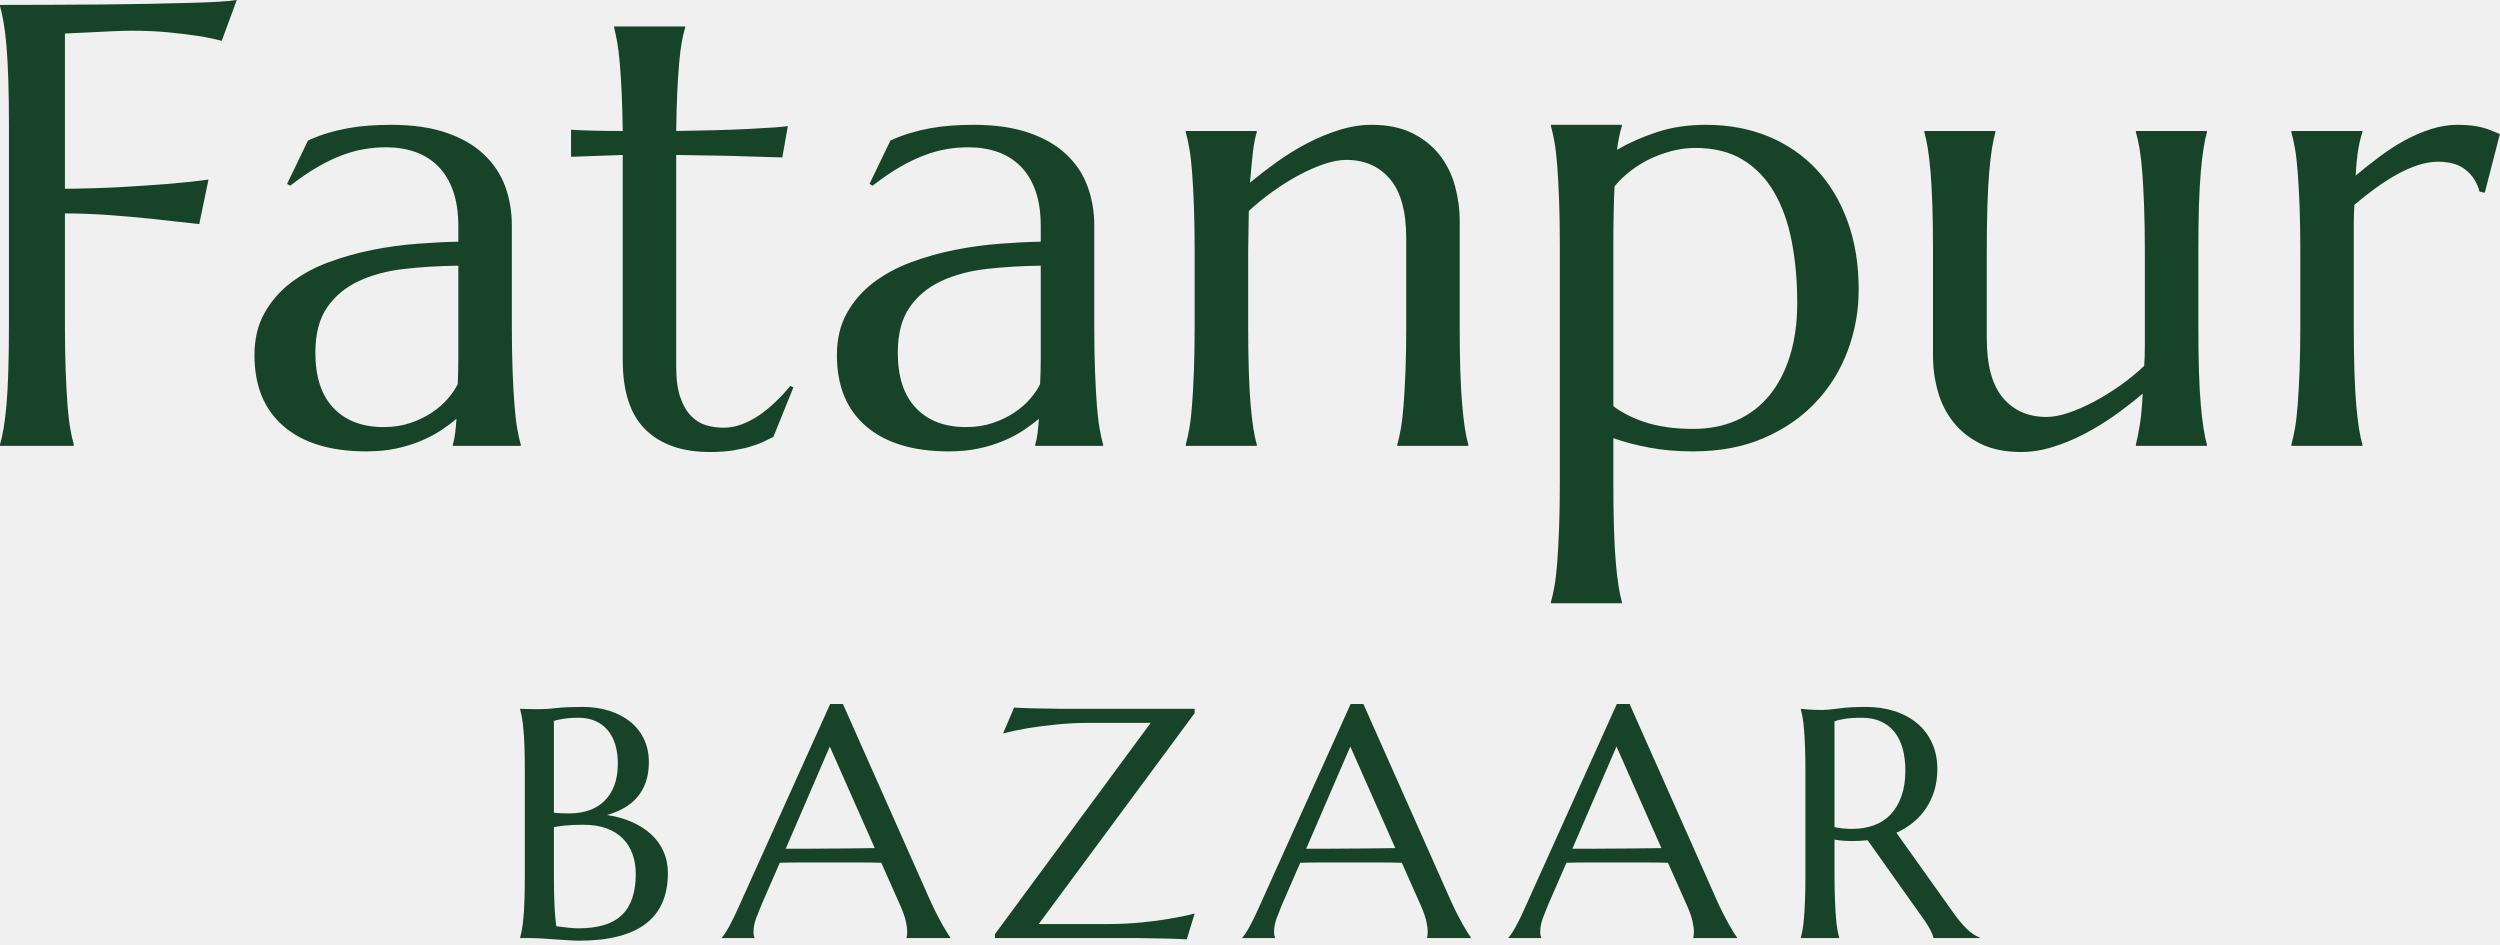
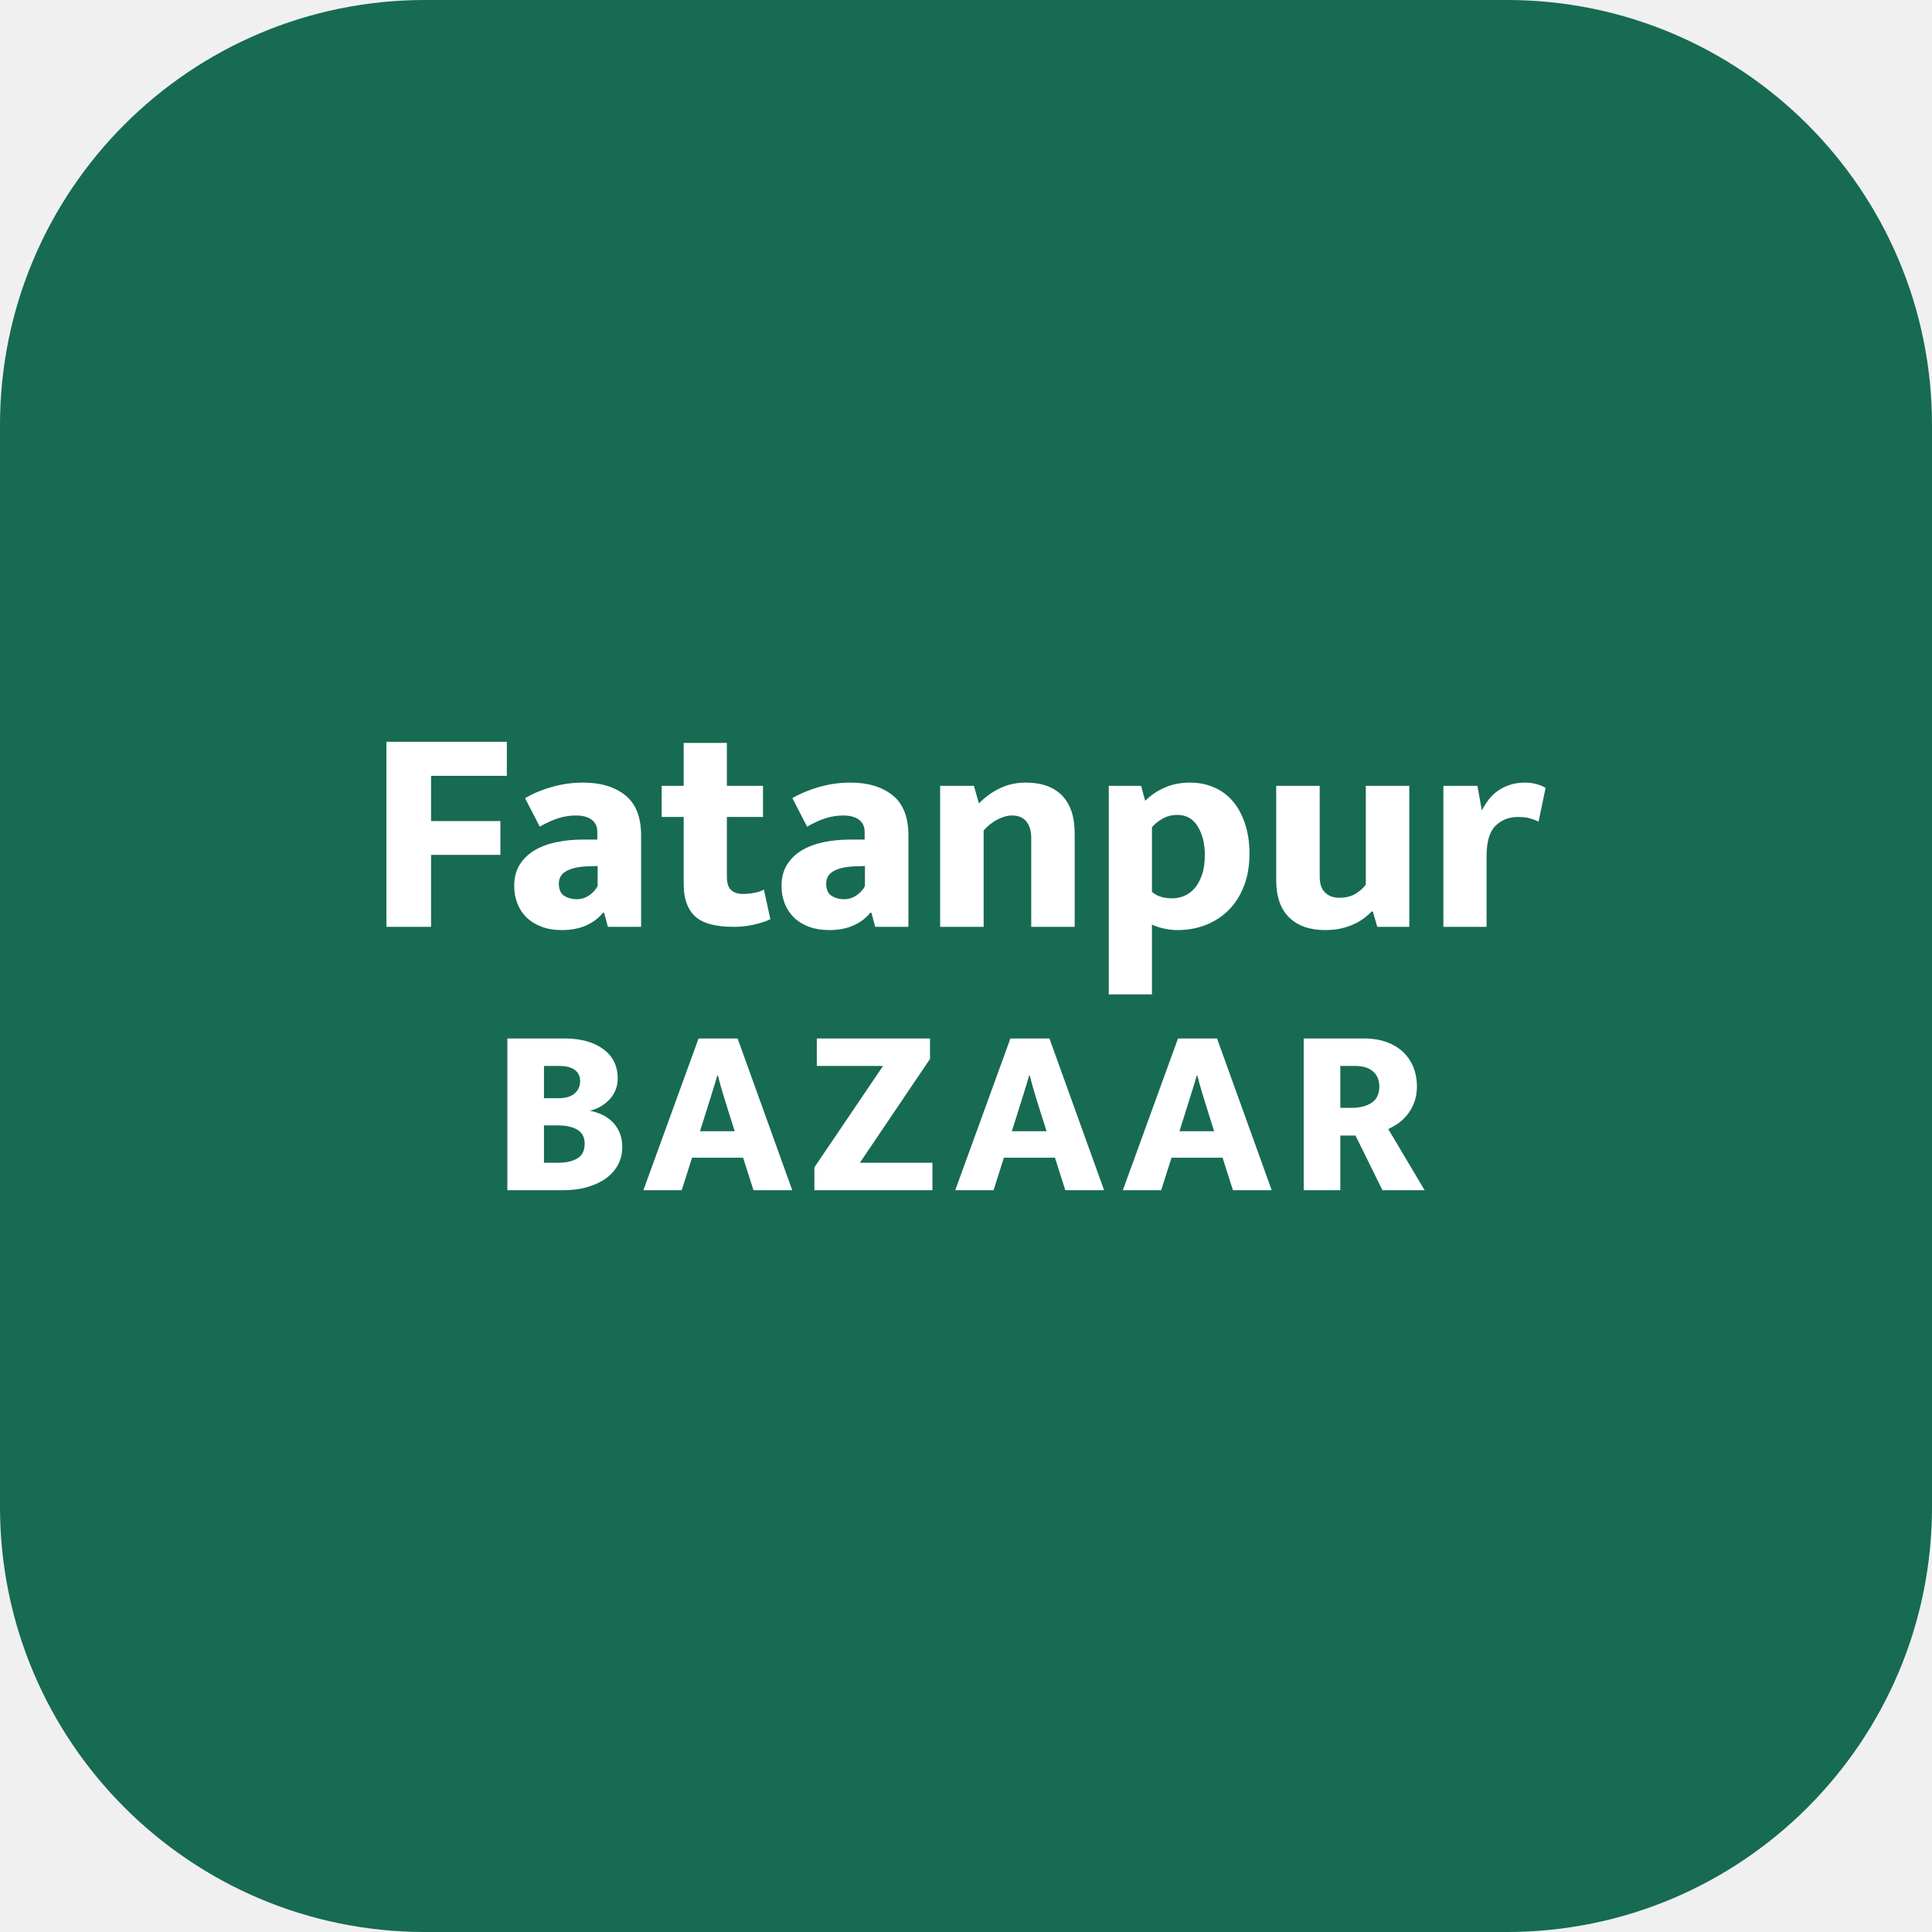
- <svg xmlns="http://www.w3.org/2000/svg" viewBox="0 0 397 150" width="397" height="150" role="img" aria-label="Fatanpur Bazaar">
-   <g transform="translate(-6.98,70.80)">
-     <path d="M17.29,-19.09Q17.29,-14.94 17.41,-11.84Q17.53,-8.74 17.70,-6.49Q17.87,-4.25 18.14,-2.73Q18.41,-1.22 18.70,-0.20L18.70,0.00L6.98,0.00L6.98,-0.20Q7.28,-1.22 7.54,-2.73Q7.81,-4.25 8.01,-6.49Q8.20,-8.74 8.30,-11.84Q8.40,-14.94 8.40,-19.09L8.40,-50.88Q8.40,-55.03 8.30,-58.13Q8.20,-61.23 8.01,-63.50Q7.81,-65.77 7.54,-67.29Q7.28,-68.80 6.98,-69.82L6.98,-70.02Q11.04,-70.02 15.19,-70.04Q19.34,-70.07 23.24,-70.09Q27.15,-70.12 30.66,-70.19Q34.18,-70.26 37.01,-70.34Q39.84,-70.41 41.80,-70.53Q43.75,-70.65 44.58,-70.80L42.19,-64.31Q40.58,-64.75 38.43,-65.09Q36.57,-65.38 33.91,-65.65Q31.25,-65.92 27.78,-65.92Q26.61,-65.92 24.85,-65.84Q23.10,-65.77 21.39,-65.67Q19.43,-65.58 17.29,-65.48L17.29,-40.82Q22.31,-40.87 26.51,-41.11Q30.71,-41.36 33.74,-41.60Q37.26,-41.89 40.09,-42.29L38.62,-35.21Q34.96,-35.64 31.20,-36.04Q27.98,-36.38 24.27,-36.65Q20.56,-36.91 17.29,-36.91L17.29,-19.09Z M47.39,-14.40Q47.39,-18.26 48.98,-21.09Q50.57,-23.93 53.20,-25.93Q55.84,-27.93 59.21,-29.17Q62.58,-30.42 66.19,-31.13Q69.80,-31.84 73.32,-32.10Q76.83,-32.37 79.76,-32.42L79.76,-34.91Q79.76,-38.13 78.93,-40.48Q78.10,-42.82 76.59,-44.36Q75.08,-45.90 72.95,-46.66Q70.83,-47.41 68.29,-47.41Q66.53,-47.41 64.82,-47.12Q63.11,-46.83 61.28,-46.14Q59.45,-45.46 57.43,-44.29Q55.40,-43.12 53.06,-41.31L52.57,-41.60L55.89,-48.49Q57.50,-49.22 59.06,-49.68Q60.62,-50.15 62.24,-50.44Q63.85,-50.73 65.53,-50.85Q67.22,-50.98 69.07,-50.98Q74.20,-50.98 77.84,-49.73Q81.47,-48.49 83.79,-46.31Q86.11,-44.14 87.19,-41.24Q88.26,-38.33 88.26,-35.01L88.26,-19.09Q88.26,-14.94 88.38,-11.84Q88.50,-8.74 88.68,-6.49Q88.85,-4.25 89.12,-2.73Q89.38,-1.22 89.68,-0.20L89.68,0.00L78.89,0.00L78.89,-0.20Q79.13,-0.98 79.25,-1.95Q79.37,-2.93 79.47,-4.30Q78.45,-3.42 77.05,-2.49Q75.66,-1.56 73.88,-0.81Q72.10,-0.05 69.93,0.42Q67.75,0.88 65.16,0.88Q56.67,0.88 52.03,-3.10Q47.39,-7.08 47.39,-14.40ZM79.76,-28.61Q75.32,-28.56 71.22,-28.10Q67.12,-27.64 63.97,-26.17Q60.82,-24.71 58.94,-22.00Q57.06,-19.29 57.06,-14.79Q57.06,-9.03 59.94,-6.01Q62.82,-2.98 67.90,-2.98Q70.24,-2.98 72.17,-3.64Q74.10,-4.30 75.59,-5.30Q77.08,-6.30 78.10,-7.50Q79.13,-8.69 79.67,-9.81Q79.76,-11.67 79.76,-13.94Q79.76,-16.21 79.76,-19.09L79.76,-28.61Z M121.88,-2.88Q123.35,-2.88 124.79,-3.42Q126.23,-3.96 127.57,-4.88Q128.91,-5.81 130.16,-7.01Q131.40,-8.20 132.48,-9.52L132.97,-9.28L129.79,-1.42Q129.21,-1.12 128.35,-0.71Q127.50,-0.29 126.30,0.07Q125.11,0.44 123.49,0.71Q121.88,0.98 119.69,0.98Q113.14,0.98 109.50,-2.56Q105.87,-6.10 105.87,-13.62L105.87,-46.19L97.66,-45.90L97.66,-50.20Q99.18,-50.10 101.28,-50.05Q103.38,-50.00 105.87,-50.00Q105.82,-53.47 105.70,-56.13Q105.57,-58.79 105.40,-60.77Q105.23,-62.74 104.99,-64.11Q104.74,-65.48 104.50,-66.41L104.50,-66.60L115.78,-66.60L115.78,-66.41Q115.49,-65.48 115.24,-64.11Q115.00,-62.74 114.83,-60.79Q114.66,-58.84 114.53,-56.18Q114.41,-53.52 114.36,-50.00Q117.44,-50.05 120.39,-50.12Q123.35,-50.20 125.76,-50.32Q128.18,-50.44 129.87,-50.56Q131.55,-50.68 132.09,-50.78L131.21,-45.80Q128.72,-45.85 125.98,-45.95Q123.64,-46.04 120.61,-46.09Q117.59,-46.14 114.36,-46.19L114.36,-12.60Q114.36,-9.57 115.02,-7.69Q115.68,-5.81 116.73,-4.74Q117.78,-3.66 119.12,-3.27Q120.47,-2.88 121.88,-2.88Z M139.88,-14.40Q139.88,-18.26 141.47,-21.09Q143.05,-23.93 145.69,-25.93Q148.33,-27.93 151.70,-29.17Q155.06,-30.42 158.68,-31.13Q162.29,-31.84 165.81,-32.10Q169.32,-32.37 172.25,-32.42L172.25,-34.91Q172.25,-38.13 171.42,-40.48Q170.59,-42.82 169.08,-44.36Q167.56,-45.90 165.44,-46.66Q163.32,-47.41 160.78,-47.41Q159.02,-47.41 157.31,-47.12Q155.60,-46.83 153.77,-46.14Q151.94,-45.46 149.91,-44.29Q147.89,-43.12 145.54,-41.31L145.06,-41.60L148.38,-48.49Q149.99,-49.22 151.55,-49.68Q153.11,-50.15 154.72,-50.44Q156.33,-50.73 158.02,-50.85Q159.70,-50.98 161.56,-50.98Q166.69,-50.98 170.32,-49.73Q173.96,-48.49 176.28,-46.31Q178.60,-44.14 179.67,-41.24Q180.75,-38.33 180.75,-35.01L180.75,-19.09Q180.75,-14.94 180.87,-11.84Q180.99,-8.74 181.16,-6.49Q181.33,-4.25 181.60,-2.73Q181.87,-1.22 182.16,-0.20L182.16,0.00L171.37,0.00L171.37,-0.20Q171.62,-0.98 171.74,-1.95Q171.86,-2.93 171.96,-4.30Q170.93,-3.42 169.54,-2.49Q168.15,-1.56 166.37,-0.81Q164.59,-0.05 162.41,0.42Q160.24,0.88 157.65,0.88Q149.16,0.88 144.52,-3.10Q139.88,-7.08 139.88,-14.40ZM172.25,-28.61Q167.81,-28.56 163.71,-28.10Q159.61,-27.64 156.46,-26.17Q153.31,-24.71 151.43,-22.00Q149.55,-19.29 149.55,-14.79Q149.55,-9.03 152.43,-6.01Q155.31,-2.98 160.39,-2.98Q162.73,-2.98 164.66,-3.64Q166.59,-4.30 168.08,-5.30Q169.57,-6.30 170.59,-7.50Q171.62,-8.69 172.15,-9.81Q172.25,-11.67 172.25,-13.94Q172.25,-16.21 172.25,-19.09L172.25,-28.61Z M230.29,-32.91Q230.29,-39.36 227.70,-42.38Q225.11,-45.41 220.77,-45.41Q219.20,-45.41 217.25,-44.75Q215.30,-44.09 213.25,-42.99Q211.20,-41.89 209.15,-40.43Q207.09,-38.96 205.29,-37.30L205.19,-30.91L205.19,-19.09Q205.19,-14.94 205.29,-11.84Q205.39,-8.74 205.58,-6.49Q205.78,-4.25 206.02,-2.73Q206.26,-1.22 206.56,-0.20L206.56,0.00L195.28,0.00L195.28,-0.20Q195.57,-1.22 195.84,-2.73Q196.11,-4.25 196.28,-6.49Q196.45,-8.74 196.57,-11.84Q196.69,-14.94 196.69,-19.09L196.69,-30.91Q196.69,-35.06 196.57,-38.16Q196.45,-41.26 196.28,-43.51Q196.11,-45.75 195.84,-47.27Q195.57,-48.78 195.28,-49.80L195.28,-50.00L206.56,-50.00L206.56,-49.80Q206.17,-48.58 205.95,-46.70Q205.73,-44.82 205.48,-41.80Q207.49,-43.46 209.80,-45.12Q212.12,-46.78 214.61,-48.07Q217.10,-49.37 219.69,-50.17Q222.28,-50.98 224.77,-50.98Q228.58,-50.98 231.24,-49.66Q233.90,-48.34 235.59,-46.19Q237.27,-44.04 238.03,-41.28Q238.78,-38.53 238.78,-35.69L238.78,-19.09Q238.78,-14.94 238.88,-11.84Q238.98,-8.74 239.18,-6.49Q239.37,-4.25 239.61,-2.73Q239.86,-1.22 240.15,-0.20L240.15,0.00L228.87,0.00L228.87,-0.20Q229.17,-1.22 229.43,-2.73Q229.70,-4.25 229.87,-6.49Q230.04,-8.74 230.17,-11.84Q230.29,-14.94 230.29,-19.09L230.29,-32.91Z M254.68,-31.88Q254.68,-36.04 254.56,-39.14Q254.44,-42.24 254.27,-44.48Q254.10,-46.73 253.83,-48.24Q253.56,-49.76 253.27,-50.78L253.27,-50.98L264.54,-50.98L264.54,-50.78Q264.30,-50.05 264.11,-49.12Q263.91,-48.19 263.76,-47.02Q266.64,-48.68 270.14,-49.83Q273.63,-50.98 277.88,-50.98Q283.29,-50.98 287.76,-49.15Q292.23,-47.31 295.43,-43.90Q298.63,-40.48 300.38,-35.64Q302.14,-30.81 302.14,-24.80Q302.14,-19.78 300.41,-15.14Q298.68,-10.50 295.33,-6.93Q291.99,-3.37 287.10,-1.25Q282.22,0.88 275.87,0.88Q272.06,0.88 268.94,0.29Q265.81,-0.29 263.18,-1.22L263.18,5.91Q263.18,10.06 263.28,13.16Q263.37,16.26 263.57,18.51Q263.76,20.75 264.01,22.27Q264.25,23.78 264.54,24.80L264.54,25.00L253.27,25.00L253.27,24.80Q253.56,23.78 253.83,22.27Q254.10,20.75 254.27,18.51Q254.44,16.26 254.56,13.16Q254.68,10.06 254.68,5.91L254.68,-31.88ZM276.17,-47.31Q274.51,-47.31 272.77,-46.90Q271.04,-46.48 269.35,-45.73Q267.67,-44.97 266.13,-43.82Q264.59,-42.68 263.37,-41.21Q263.28,-39.36 263.23,-37.01Q263.18,-34.67 263.18,-31.88L263.18,-6.30Q264.15,-5.57 265.38,-4.93Q266.60,-4.30 268.13,-3.78Q269.67,-3.27 271.60,-2.98Q273.53,-2.69 275.87,-2.69Q279.68,-2.69 282.76,-4.05Q285.83,-5.42 287.96,-8.01Q290.08,-10.60 291.23,-14.31Q292.38,-18.02 292.38,-22.71Q292.38,-27.98 291.50,-32.50Q290.62,-37.01 288.69,-40.31Q286.76,-43.60 283.69,-45.46Q280.61,-47.31 276.17,-47.31Z M322.48,-17.09Q322.48,-10.64 325.05,-7.62Q327.61,-4.59 331.96,-4.59Q333.52,-4.59 335.47,-5.25Q337.42,-5.91 339.50,-7.01Q341.57,-8.11 343.65,-9.57Q345.73,-11.04 347.48,-12.70Q347.58,-14.11 347.58,-15.70Q347.58,-17.29 347.58,-19.09L347.58,-30.91Q347.58,-35.06 347.46,-38.16Q347.34,-41.26 347.17,-43.51Q346.99,-45.75 346.73,-47.27Q346.46,-48.78 346.16,-49.80L346.16,-50.00L357.44,-50.00L357.44,-49.80Q357.15,-48.78 356.91,-47.27Q356.66,-45.75 356.47,-43.51Q356.27,-41.26 356.17,-38.16Q356.08,-35.06 356.08,-30.91L356.08,-19.09Q356.08,-14.94 356.17,-11.84Q356.27,-8.74 356.47,-6.49Q356.66,-4.25 356.91,-2.73Q357.15,-1.22 357.44,-0.20L357.44,0.00L346.16,0.00L346.16,-0.20Q346.46,-1.42 346.78,-3.32Q347.09,-5.22 347.24,-8.30Q345.24,-6.59 342.92,-4.93Q340.60,-3.27 338.08,-1.95Q335.57,-0.63 333.01,0.17Q330.44,0.98 327.95,0.98Q324.14,0.98 321.48,-0.34Q318.82,-1.66 317.14,-3.81Q315.45,-5.96 314.70,-8.69Q313.94,-11.43 313.94,-14.31L313.94,-30.91Q313.94,-35.06 313.84,-38.16Q313.74,-41.26 313.55,-43.51Q313.35,-45.75 313.11,-47.27Q312.86,-48.78 312.57,-49.80L312.57,-50.00L323.85,-50.00L323.85,-49.80Q323.56,-48.78 323.31,-47.27Q323.07,-45.75 322.87,-43.51Q322.68,-41.26 322.58,-38.16Q322.48,-35.06 322.48,-30.91L322.48,-17.09Z M372.27,-30.91Q372.27,-35.06 372.15,-38.16Q372.02,-41.26 371.85,-43.51Q371.68,-45.75 371.41,-47.27Q371.14,-48.78 370.85,-49.80L370.85,-50.00L382.13,-50.00L382.13,-49.80Q381.74,-48.68 381.47,-47.07Q381.20,-45.46 381.06,-42.92Q382.86,-44.43 384.82,-45.90Q386.77,-47.36 388.82,-48.49Q390.87,-49.61 392.99,-50.29Q395.12,-50.98 397.27,-50.98Q398.59,-50.98 399.56,-50.85Q400.54,-50.73 401.32,-50.51Q402.10,-50.29 402.74,-50.02Q403.37,-49.76 403.96,-49.51L401.56,-40.19L400.73,-40.38Q400.15,-42.53 398.54,-43.82Q396.93,-45.12 394.14,-45.12Q392.63,-45.12 390.97,-44.58Q389.31,-44.04 387.60,-43.09Q385.89,-42.14 384.18,-40.89Q382.47,-39.65 380.86,-38.28Q380.76,-36.87 380.76,-35.21Q380.76,-33.54 380.76,-31.69L380.76,-19.09Q380.76,-14.94 380.86,-11.84Q380.96,-8.74 381.15,-6.49Q381.35,-4.25 381.59,-2.73Q381.84,-1.22 382.13,-0.20L382.13,0.00L370.85,0.00L370.85,-0.20Q371.14,-1.22 371.41,-2.73Q371.68,-4.25 371.85,-6.49Q372.02,-8.74 372.15,-11.84Q372.27,-14.94 372.27,-19.09L372.27,-30.91Z" fill="#174429" />
-   </g>
-   <g transform="translate(78.97,148.97)">
-     <path d="M4.37,-26.46Q4.37,-28.62 4.32,-30.23Q4.27,-31.84 4.16,-33.02Q4.06,-34.20 3.92,-34.99Q3.78,-35.78 3.63,-36.31L3.63,-36.41Q4.14,-36.38 4.70,-36.38Q5.18,-36.36 5.78,-36.36Q6.37,-36.36 7.01,-36.36Q7.92,-36.36 9.48,-36.54Q11.04,-36.71 13.51,-36.71Q15.79,-36.71 17.72,-36.12Q19.65,-35.52 21.06,-34.40Q22.47,-33.29 23.27,-31.65Q24.07,-30.01 24.07,-27.93Q24.07,-26.18 23.59,-24.79Q23.11,-23.41 22.23,-22.38Q21.35,-21.35 20.12,-20.66Q18.89,-19.96 17.42,-19.55Q19.58,-19.22 21.35,-18.45Q23.13,-17.67 24.41,-16.50Q25.70,-15.34 26.39,-13.77Q27.09,-12.21 27.09,-10.31Q27.09,-4.95 23.56,-2.27Q20.03,0.41 13.00,0.41Q12.24,0.41 11.22,0.34Q10.21,0.28 9.15,0.20Q8.10,0.13 7.08,0.06Q6.07,0.00 5.31,0.00L3.63,0.00L3.63,-0.10Q3.78,-0.63 3.92,-1.42Q4.06,-2.21 4.16,-3.38Q4.27,-4.54 4.32,-6.16Q4.37,-7.77 4.37,-9.93L4.37,-26.46ZM13.69,-18.00Q11.96,-18.00 10.79,-17.88Q9.62,-17.75 8.99,-17.62L8.99,-9.93Q8.99,-6.96 9.09,-5.03Q9.19,-3.10 9.37,-1.88Q10.33,-1.75 11.30,-1.65Q12.26,-1.55 12.85,-1.55Q17.60,-1.55 19.79,-3.67Q21.99,-5.79 21.99,-10.18Q21.99,-11.91 21.47,-13.34Q20.95,-14.78 19.92,-15.82Q18.89,-16.86 17.33,-17.43Q15.77,-18.00 13.69,-18.00ZM8.99,-19.91Q9.70,-19.83 10.26,-19.82Q10.82,-19.80 11.45,-19.80Q13.18,-19.80 14.60,-20.30Q16.02,-20.79 17.02,-21.79Q18.03,-22.78 18.59,-24.26Q19.14,-25.75 19.14,-27.73Q19.14,-29.38 18.74,-30.72Q18.33,-32.07 17.53,-33.02Q16.73,-33.97 15.56,-34.48Q14.40,-34.99 12.90,-34.99Q11.93,-34.99 11.21,-34.91Q10.49,-34.84 9.98,-34.73Q9.39,-34.63 8.99,-34.48L8.99,-19.91Z M64.99,0.00L64.99,-0.10Q65.04,-0.23 65.07,-0.48Q65.09,-0.74 65.09,-0.94Q65.09,-1.73 64.88,-2.68Q64.66,-3.63 64.05,-5.05L60.98,-11.96Q59.56,-12.01 57.20,-12.01Q54.84,-12.01 52.09,-12.01Q50.09,-12.01 48.22,-12.01Q46.36,-12.01 44.86,-11.96L41.94,-5.26Q41.56,-4.32 41.12,-3.20Q40.69,-2.08 40.69,-0.94Q40.69,-0.61 40.74,-0.39Q40.79,-0.18 40.85,-0.10L40.85,0.00L35.67,0.00L35.67,-0.10Q36.12,-0.58 36.81,-1.82Q37.49,-3.05 38.31,-4.90L52.86,-37.17L54.89,-37.17L68.67,-6.14Q69.16,-5.05 69.68,-4.02Q70.20,-3.00 70.65,-2.18Q71.11,-1.37 71.47,-0.81Q71.82,-0.25 71.95,-0.10L71.95,0.00L64.99,0.00ZM48.54,-14.19Q50.01,-14.19 51.56,-14.21Q53.11,-14.22 54.59,-14.23Q56.08,-14.24 57.45,-14.26Q58.82,-14.27 59.94,-14.29L52.80,-30.42L45.80,-14.19L48.54,-14.19Z M85.98,-2.23L96.85,-2.23Q99.82,-2.23 102.35,-2.49Q104.87,-2.74 106.75,-3.07Q108.94,-3.43 110.74,-3.91L109.49,0.20Q109.19,0.18 108.58,0.15Q107.97,0.13 107.22,0.10Q106.47,0.08 105.65,0.06Q104.82,0.05 104.09,0.04Q103.35,0.03 102.78,0.01Q102.21,0.00 101.95,0.00L79.03,0.00L79.03,-0.63L103.76,-34.18L94.21,-34.18Q91.21,-34.18 88.69,-33.91Q86.16,-33.64 84.28,-33.34Q82.10,-32.96 80.32,-32.50L82.07,-36.61Q82.38,-36.59 83.00,-36.56Q83.62,-36.54 84.37,-36.51Q85.12,-36.49 85.93,-36.47Q86.74,-36.46 87.48,-36.45Q88.22,-36.44 88.79,-36.42Q89.36,-36.41 89.61,-36.41L110.74,-36.41L110.74,-35.72L85.98,-2.23Z M147.65,0.00L147.65,-0.10Q147.70,-0.23 147.72,-0.48Q147.75,-0.74 147.75,-0.94Q147.75,-1.73 147.53,-2.68Q147.32,-3.63 146.71,-5.05L143.64,-11.96Q142.21,-12.01 139.85,-12.01Q137.49,-12.01 134.75,-12.01Q132.74,-12.01 130.88,-12.01Q129.01,-12.01 127.51,-11.96L124.59,-5.26Q124.21,-4.32 123.78,-3.20Q123.35,-2.08 123.35,-0.94Q123.35,-0.61 123.40,-0.39Q123.45,-0.18 123.50,-0.10L123.50,0.00L118.32,0.00L118.32,-0.10Q118.78,-0.58 119.46,-1.82Q120.15,-3.05 120.96,-4.90L135.51,-37.17L137.54,-37.17L151.33,-6.14Q151.81,-5.05 152.33,-4.02Q152.85,-3.00 153.31,-2.18Q153.77,-1.37 154.12,-0.81Q154.48,-0.25 154.61,-0.10L154.61,0.00L147.65,0.00ZM131.20,-14.19Q132.67,-14.19 134.22,-14.21Q135.77,-14.22 137.25,-14.23Q138.74,-14.24 140.11,-14.26Q141.48,-14.27 142.60,-14.29L135.46,-30.42L128.45,-14.19L131.20,-14.19Z M189.92,0.00L189.92,-0.10Q189.97,-0.23 189.99,-0.48Q190.02,-0.74 190.02,-0.94Q190.02,-1.73 189.80,-2.68Q189.59,-3.63 188.98,-5.05L185.90,-11.96Q184.48,-12.01 182.12,-12.01Q179.76,-12.01 177.02,-12.01Q175.01,-12.01 173.15,-12.01Q171.28,-12.01 169.78,-11.96L166.86,-5.26Q166.48,-4.32 166.05,-3.20Q165.62,-2.08 165.62,-0.94Q165.62,-0.61 165.67,-0.39Q165.72,-0.18 165.77,-0.10L165.77,0.00L160.59,0.00L160.59,-0.10Q161.05,-0.58 161.73,-1.82Q162.42,-3.05 163.23,-4.90L177.78,-37.17L179.81,-37.17L193.60,-6.14Q194.08,-5.05 194.60,-4.02Q195.12,-3.00 195.58,-2.18Q196.04,-1.37 196.39,-0.81Q196.75,-0.25 196.87,-0.10L196.87,0.00L189.92,0.00ZM173.46,-14.19Q174.94,-14.19 176.48,-14.21Q178.03,-14.22 179.52,-14.23Q181.00,-14.24 182.38,-14.26Q183.75,-14.27 184.86,-14.29L177.73,-30.42L170.72,-14.19L173.46,-14.19Z M212.35,-9.93Q212.35,-7.77 212.42,-6.16Q212.48,-4.54 212.57,-3.38Q212.66,-2.21 212.80,-1.42Q212.94,-0.63 213.09,-0.10L213.09,0.00L207.00,0.00L207.00,-0.10Q207.15,-0.63 207.29,-1.42Q207.43,-2.21 207.52,-3.38Q207.61,-4.54 207.67,-6.14Q207.73,-7.74 207.73,-9.93L207.73,-26.46Q207.73,-28.62 207.67,-30.23Q207.61,-31.84 207.52,-33.01Q207.43,-34.18 207.29,-34.98Q207.15,-35.78 207.00,-36.31L207.00,-36.41L208.06,-36.31Q208.54,-36.26 209.14,-36.25Q209.74,-36.23 210.37,-36.23Q211.36,-36.23 213.05,-36.47Q214.74,-36.71 217.36,-36.71Q219.79,-36.71 221.86,-36.05Q223.93,-35.39 225.46,-34.12Q226.98,-32.86 227.83,-31.01Q228.68,-29.17 228.68,-26.84Q228.68,-25.01 228.21,-23.45Q227.74,-21.89 226.89,-20.62Q226.04,-19.35 224.85,-18.37Q223.65,-17.39 222.18,-16.73L231.09,-4.21Q231.75,-3.28 232.32,-2.59Q232.89,-1.90 233.42,-1.41Q233.94,-0.91 234.42,-0.60Q234.90,-0.28 235.41,-0.10L235.41,0.00L228.07,0.00Q227.99,-0.48 227.58,-1.28Q227.16,-2.08 226.60,-2.87L217.61,-15.54Q217.03,-15.49 216.44,-15.45Q215.86,-15.41 215.25,-15.41Q214.54,-15.41 213.81,-15.46Q213.09,-15.51 212.35,-15.64L212.35,-9.93ZM212.35,-17.62Q213.04,-17.47 213.75,-17.41Q214.46,-17.34 215.12,-17.34Q217.03,-17.34 218.60,-17.91Q220.17,-18.48 221.28,-19.65Q222.38,-20.82 222.99,-22.56Q223.60,-24.30 223.60,-26.63Q223.60,-28.54 223.17,-30.09Q222.74,-31.64 221.89,-32.72Q221.04,-33.79 219.74,-34.39Q218.45,-34.99 216.72,-34.99Q214.97,-34.99 213.93,-34.81Q212.89,-34.63 212.35,-34.43L212.35,-17.62Z" fill="#174429" />
+ <svg xmlns="http://www.w3.org/2000/svg" viewBox="0 0 1024 1024" width="1024" height="1024">
+   <rect width="1024" height="1024" rx="225.28" fill="#176B52" />
+   <g transform="translate(204.80,393.15) scale(1.55702)">
+     <g transform="translate(-6.60,63.00)">
+       <path d="M47.60,-63.00L47.60,-51.40L21.80,-51.40L21.80,-36.00L45.40,-36.00L45.40,-24.50L21.80,-24.50L21.80,0.00L6.60,0.00L6.60,-63.00L47.60,-63.00Z M53.80,-43.80Q57.90,-46.20 63.05,-47.65Q68.20,-49.10 73.60,-49.10Q82.50,-49.10 87.90,-44.80Q93.30,-40.50 93.30,-31.10L93.30,0.00L82.00,0.00L80.70,-4.80L80.30,-4.80Q78.30,-2.20 74.75,-0.55Q71.20,1.10 66.40,1.10Q62.30,1.10 59.25,-0.10Q56.20,-1.30 54.20,-3.30Q52.20,-5.30 51.15,-8.05Q50.10,-10.80 50.10,-13.90Q50.10,-18.10 51.95,-21.10Q53.80,-24.10 56.95,-26.00Q60.10,-27.90 64.35,-28.80Q68.60,-29.70 73.40,-29.70L78.40,-29.70L78.40,-32.30Q78.40,-35.00 76.50,-36.45Q74.60,-37.90 71.10,-37.90Q68.10,-37.90 65.20,-37.00Q62.30,-36.10 58.80,-34.10L53.80,-43.80ZM78.50,-20.70L75.20,-20.60Q72.40,-20.50 70.50,-20.00Q68.60,-19.50 67.45,-18.75Q66.30,-18.00 65.80,-16.95Q65.30,-15.90 65.30,-14.80Q65.30,-11.70 67.15,-10.55Q69.00,-9.40 71.40,-9.40Q73.80,-9.40 75.75,-10.80Q77.70,-12.20 78.50,-13.90L78.50,-20.70Z M134.80,-37.40L122.50,-37.40L122.50,-17.10Q122.50,-13.80 123.95,-12.50Q125.40,-11.20 128.00,-11.20Q130.00,-11.20 132.00,-11.60Q134.00,-12.00 135.10,-12.70L137.30,-2.60Q135.60,-1.70 132.15,-0.85Q128.70,0.00 124.80,0.00Q115.50,0.00 111.65,-3.60Q107.80,-7.20 107.80,-14.50L107.80,-37.40L100.30,-37.40L100.30,-48.00L107.80,-48.00L107.80,-62.60L122.50,-62.60L122.50,-48.00L134.80,-48.00L134.80,-37.40Z M144.80,-43.80Q148.90,-46.20 154.05,-47.65Q159.20,-49.10 164.60,-49.10Q173.50,-49.10 178.90,-44.80Q184.30,-40.50 184.30,-31.10L184.30,0.00L173.00,0.00L171.70,-4.80L171.30,-4.80Q169.30,-2.20 165.75,-0.55Q162.20,1.10 157.40,1.10Q153.30,1.10 150.25,-0.10Q147.20,-1.30 145.20,-3.30Q143.20,-5.30 142.15,-8.05Q141.10,-10.80 141.10,-13.90Q141.10,-18.10 142.95,-21.10Q144.80,-24.10 147.95,-26.00Q151.10,-27.90 155.35,-28.80Q159.60,-29.70 164.40,-29.70L169.40,-29.70L169.40,-32.30Q169.40,-35.00 167.50,-36.45Q165.60,-37.90 162.10,-37.90Q159.10,-37.90 156.20,-37.00Q153.30,-36.10 149.80,-34.10L144.80,-43.80ZM169.50,-20.70L166.20,-20.60Q163.40,-20.50 161.50,-20.00Q159.60,-19.50 158.45,-18.75Q157.30,-18.00 156.80,-16.95Q156.30,-15.90 156.30,-14.80Q156.30,-11.70 158.15,-10.55Q160.00,-9.40 162.40,-9.40Q164.80,-9.40 166.75,-10.80Q168.70,-12.20 169.50,-13.90L169.50,-20.70Z M209.90,0.00L195.10,0.00L195.10,-48.00L206.60,-48.00L208.30,-42.00Q211.50,-45.30 215.50,-47.20Q219.50,-49.10 224.20,-49.10Q232.30,-49.10 236.60,-44.70Q240.90,-40.30 240.90,-31.80L240.90,0.00L226.10,0.00L226.10,-30.30Q226.10,-33.80 224.45,-35.85Q222.80,-37.90 219.60,-37.90Q217.20,-37.90 214.55,-36.50Q211.90,-35.10 209.90,-32.80L209.90,0.00Z M276.00,1.10Q273.50,1.10 271.10,0.55Q268.70,0.00 267.20,-0.80L267.20,23.00L252.50,23.00L252.50,-48.00L263.50,-48.00L264.90,-42.90Q267.80,-45.80 271.65,-47.45Q275.50,-49.10 280.10,-49.10Q284.70,-49.10 288.50,-47.40Q292.30,-45.70 294.90,-42.55Q297.50,-39.40 298.95,-34.90Q300.40,-30.40 300.40,-24.90Q300.40,-18.70 298.50,-13.85Q296.60,-9.00 293.30,-5.70Q290.00,-2.40 285.55,-0.65Q281.10,1.10 276.00,1.10ZM275.90,-38.10Q272.90,-38.10 270.60,-36.70Q268.30,-35.30 267.20,-33.90L267.20,-11.90Q269.70,-9.70 274.10,-9.70Q276.10,-9.70 278.10,-10.50Q280.10,-11.30 281.65,-13.05Q283.20,-14.80 284.20,-17.60Q285.20,-20.40 285.20,-24.50Q285.20,-30.20 282.80,-34.15Q280.40,-38.10 275.90,-38.10Z M340.00,-48.00L354.80,-48.00L354.80,0.00L343.90,0.00L342.40,-5.20L342.00,-5.20Q341.00,-4.20 339.60,-3.10Q338.20,-2.00 336.25,-1.05Q334.30,-0.10 331.80,0.50Q329.30,1.10 326.10,1.10Q318.30,1.10 313.90,-3.20Q309.50,-7.50 309.50,-15.90L309.50,-48.00L324.30,-48.00L324.30,-17.10Q324.30,-13.40 326.15,-11.65Q328.00,-9.90 330.90,-9.90Q334.40,-9.90 336.65,-11.35Q338.90,-12.80 340.00,-14.40L340.00,-48.00Z M366.40,0.00L366.40,-48.00L378.00,-48.00L379.50,-39.60Q380.40,-41.40 381.70,-43.15Q383.00,-44.90 384.80,-46.20Q386.60,-47.50 388.95,-48.30Q391.30,-49.10 394.20,-49.10Q396.40,-49.10 398.25,-48.55Q400.10,-48.00 401.20,-47.30L398.80,-35.80Q397.70,-36.40 396.00,-36.90Q394.30,-37.40 391.80,-37.40Q387.20,-37.40 384.15,-34.40Q381.10,-31.40 381.10,-24.00L381.10,0.00L366.40,0.00Z" fill="#FFFFFF" />
+     </g>
+     <g transform="translate(35.76,152.66)">
+       <path d="M24.85,-51.66Q33.13,-51.66 38.05,-48.05Q42.97,-44.44 42.97,-38.05Q42.97,-35.67 42.11,-33.78Q41.25,-31.90 39.85,-30.55Q38.46,-29.19 36.78,-28.29Q35.10,-27.39 33.46,-27.06Q35.67,-26.65 37.68,-25.71Q39.69,-24.76 41.20,-23.25Q42.72,-21.73 43.62,-19.60Q44.53,-17.47 44.53,-14.68Q44.53,-11.48 43.13,-8.77Q41.74,-6.07 39.11,-4.14Q36.49,-2.21 32.76,-1.11Q29.03,0.00 24.44,0.00L5.41,0.00L5.41,-51.66L24.85,-51.66ZM17.88,-31.32L22.88,-31.32Q26.40,-31.32 28.29,-32.92Q30.18,-34.52 30.18,-37.15Q30.18,-39.61 28.37,-40.96Q26.57,-42.31 22.96,-42.31L17.88,-42.31L17.88,-31.32ZM17.88,-9.35L22.71,-9.35Q26.73,-9.35 29.23,-10.82Q31.73,-12.30 31.73,-15.83Q31.73,-19.11 29.27,-20.58Q26.81,-22.06 22.80,-22.06L17.88,-22.06L17.88,-9.35Z M70.50,-51.66L83.79,-51.66L102.40,0.00L89.20,0.00L85.67,-11.07L68.29,-11.07L64.76,0.00L51.72,0.00L70.50,-51.66ZM70.99,-20.09L82.80,-20.09L80.83,-26.32Q79.85,-29.36 78.82,-32.80Q77.80,-36.24 77.06,-39.11L76.90,-39.11Q76.08,-36.24 75.01,-32.88Q73.95,-29.52 72.96,-26.32L70.99,-20.09Z M149.29,-51.66L149.29,-44.69L125.42,-9.35L150.11,-9.35L150.11,0.00L109.93,0.00L109.93,-7.79L133.30,-42.31L110.75,-42.31L110.75,-51.66L149.29,-51.66Z M176.66,-51.66L189.94,-51.66L208.55,0.00L195.35,0.00L191.83,-11.07L174.44,-11.07L170.92,0.00L157.88,0.00L176.66,-51.66ZM177.15,-20.09L188.96,-20.09L186.99,-26.32Q186.00,-29.36 184.98,-32.80Q183.95,-36.24 183.22,-39.11L183.05,-39.11Q182.23,-36.24 181.17,-32.88Q180.10,-29.52 179.12,-26.32L177.15,-20.09Z M233.71,-51.66L246.99,-51.66L265.61,0.00L252.41,0.00L248.88,-11.07L231.50,-11.07L227.97,0.00L214.93,0.00L233.71,-51.66ZM234.20,-20.09L246.01,-20.09L244.04,-26.32Q243.06,-29.36 242.03,-32.80Q241.01,-36.24 240.27,-39.11L240.11,-39.11Q239.29,-36.24 238.22,-32.88Q237.15,-29.52 236.17,-26.32L234.20,-20.09Z M276.50,-51.66L297.00,-51.66Q301.42,-51.66 304.83,-50.39Q308.23,-49.12 310.49,-46.90Q312.74,-44.69 313.89,-41.74Q315.04,-38.79 315.04,-35.42Q315.04,-32.23 314.09,-29.81Q313.15,-27.39 311.67,-25.58Q310.20,-23.78 308.48,-22.63Q306.75,-21.48 305.28,-20.83L317.66,0.00L303.31,0.00L294.13,-18.61L288.96,-18.61L288.96,0.00L276.50,0.00L276.50,-51.66ZM288.96,-28.04L292.73,-28.04Q297.00,-28.04 299.62,-29.77Q302.24,-31.49 302.24,-35.34Q302.24,-38.54 300.11,-40.43Q297.98,-42.31 293.96,-42.31L288.96,-42.31L288.96,-28.04Z" fill="#FFFFFF" />
+     </g>
  </g>
</svg>
